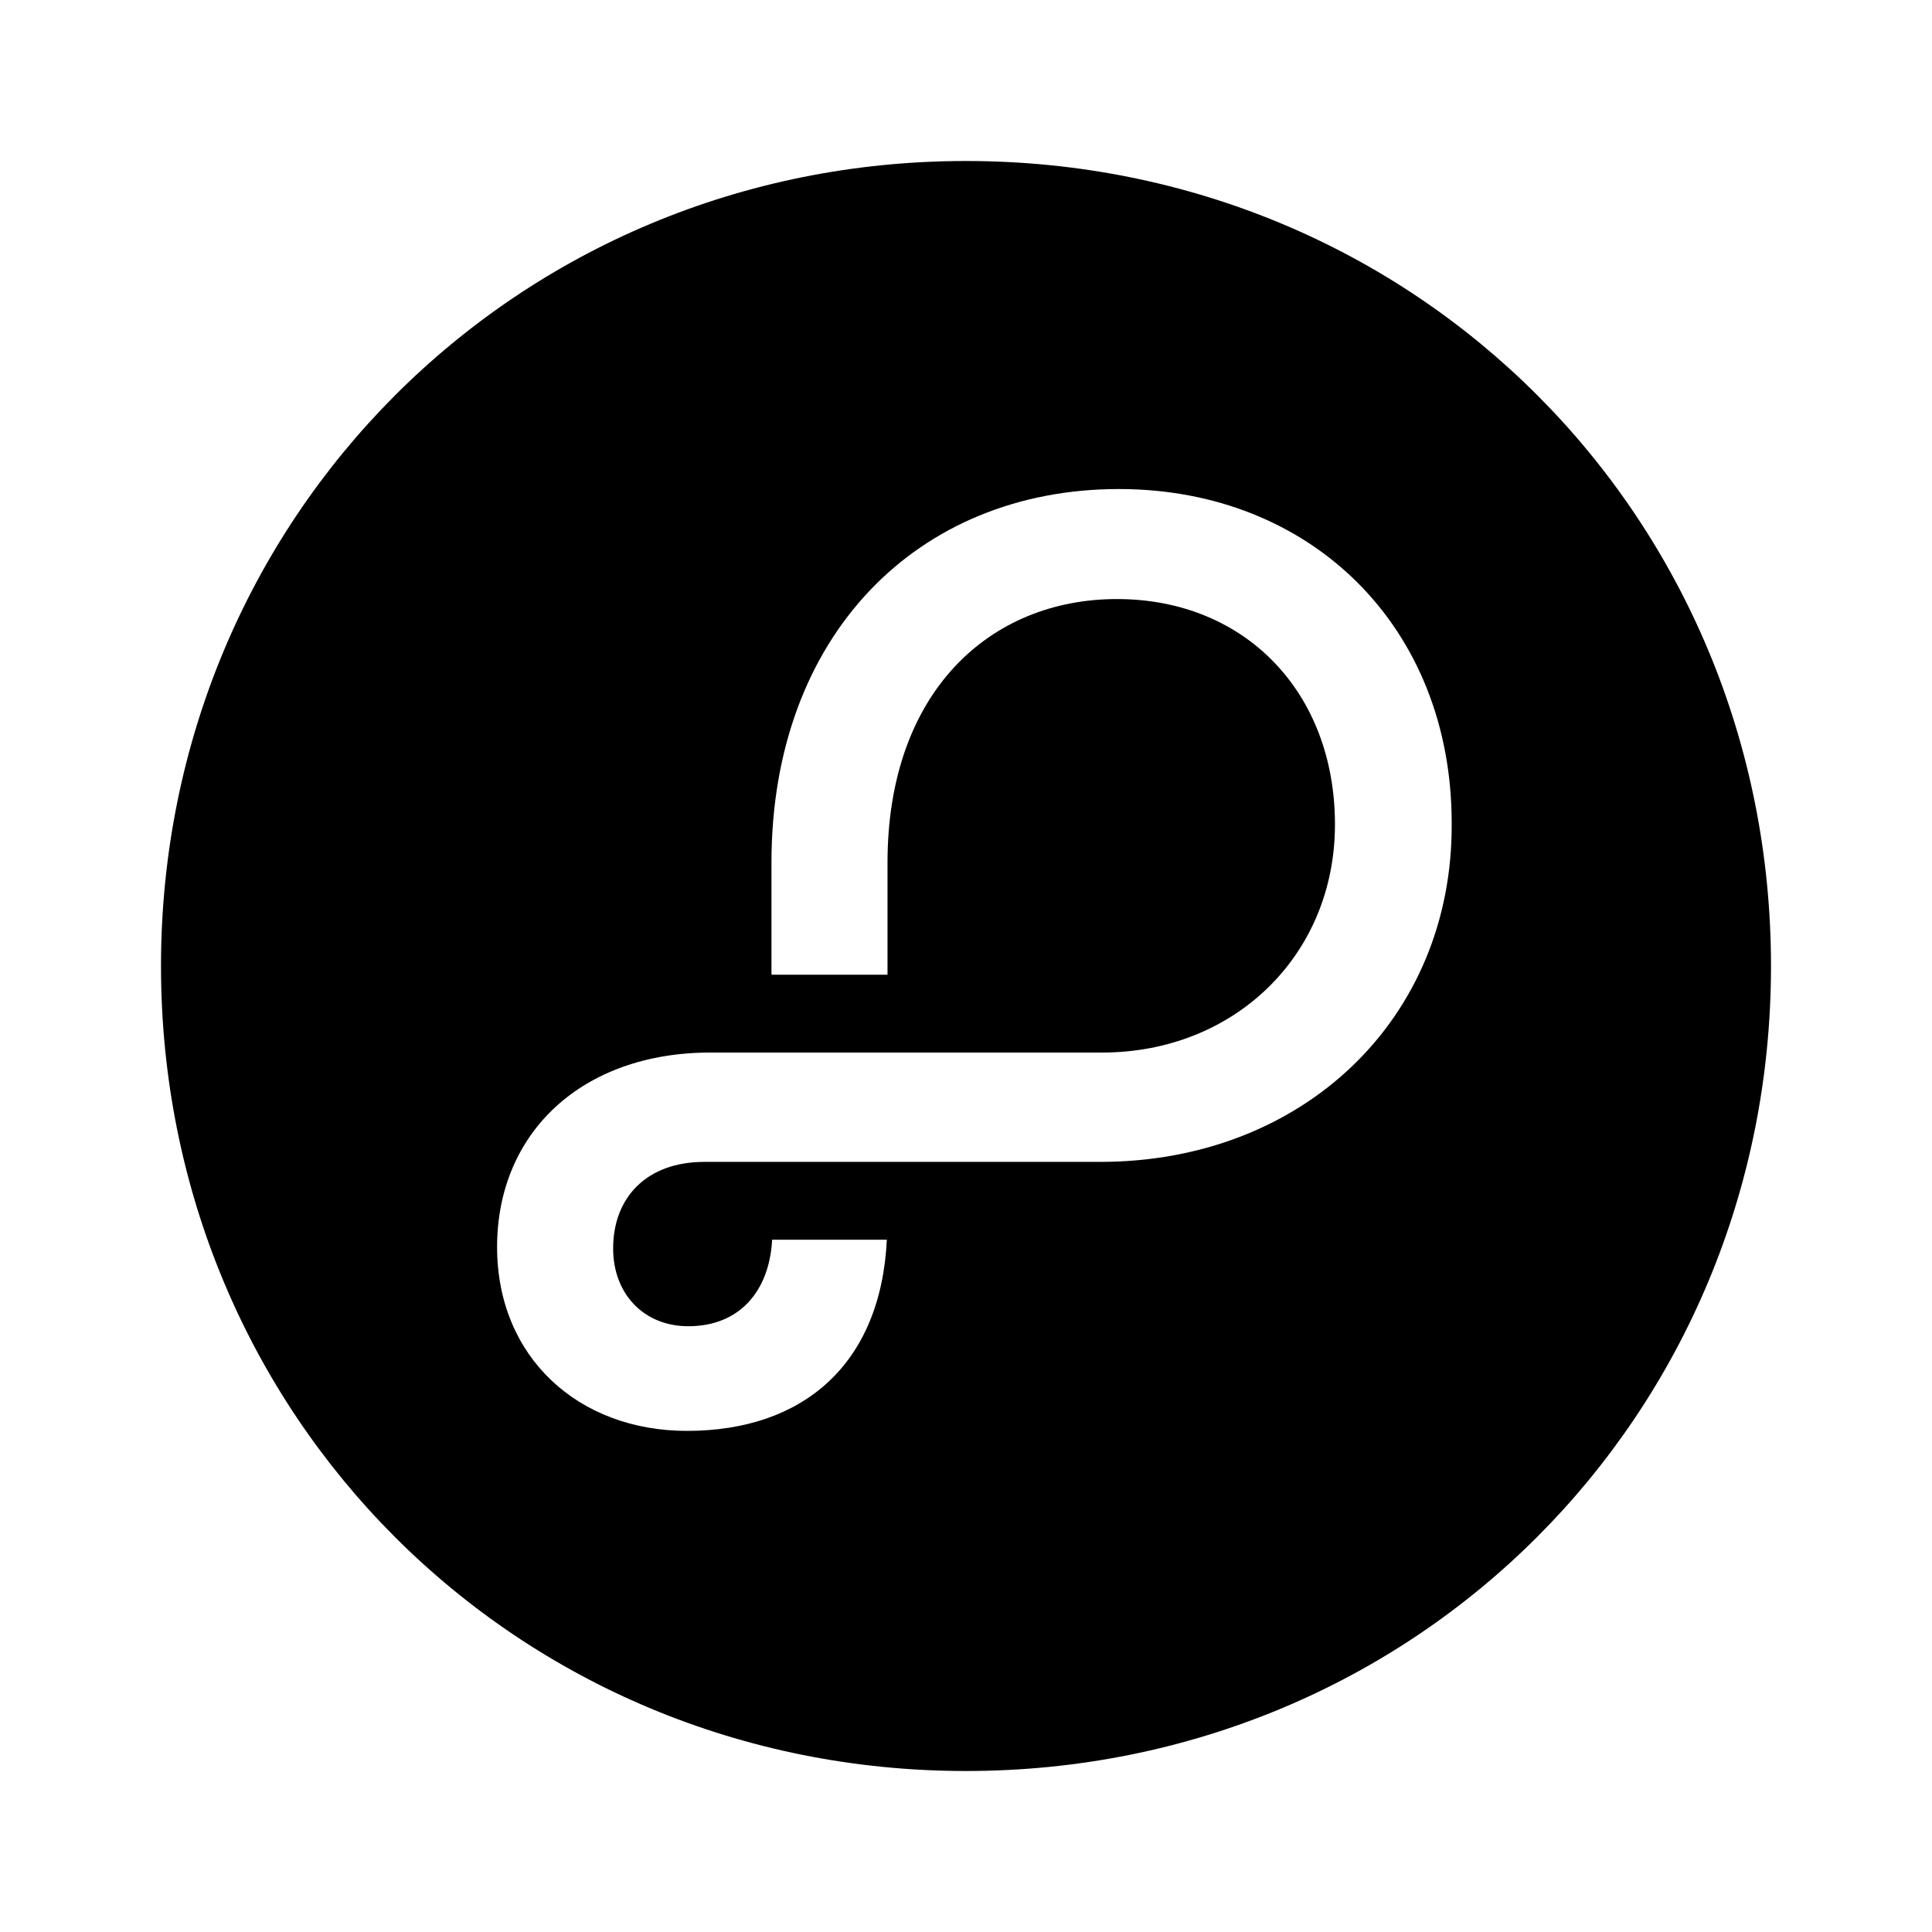
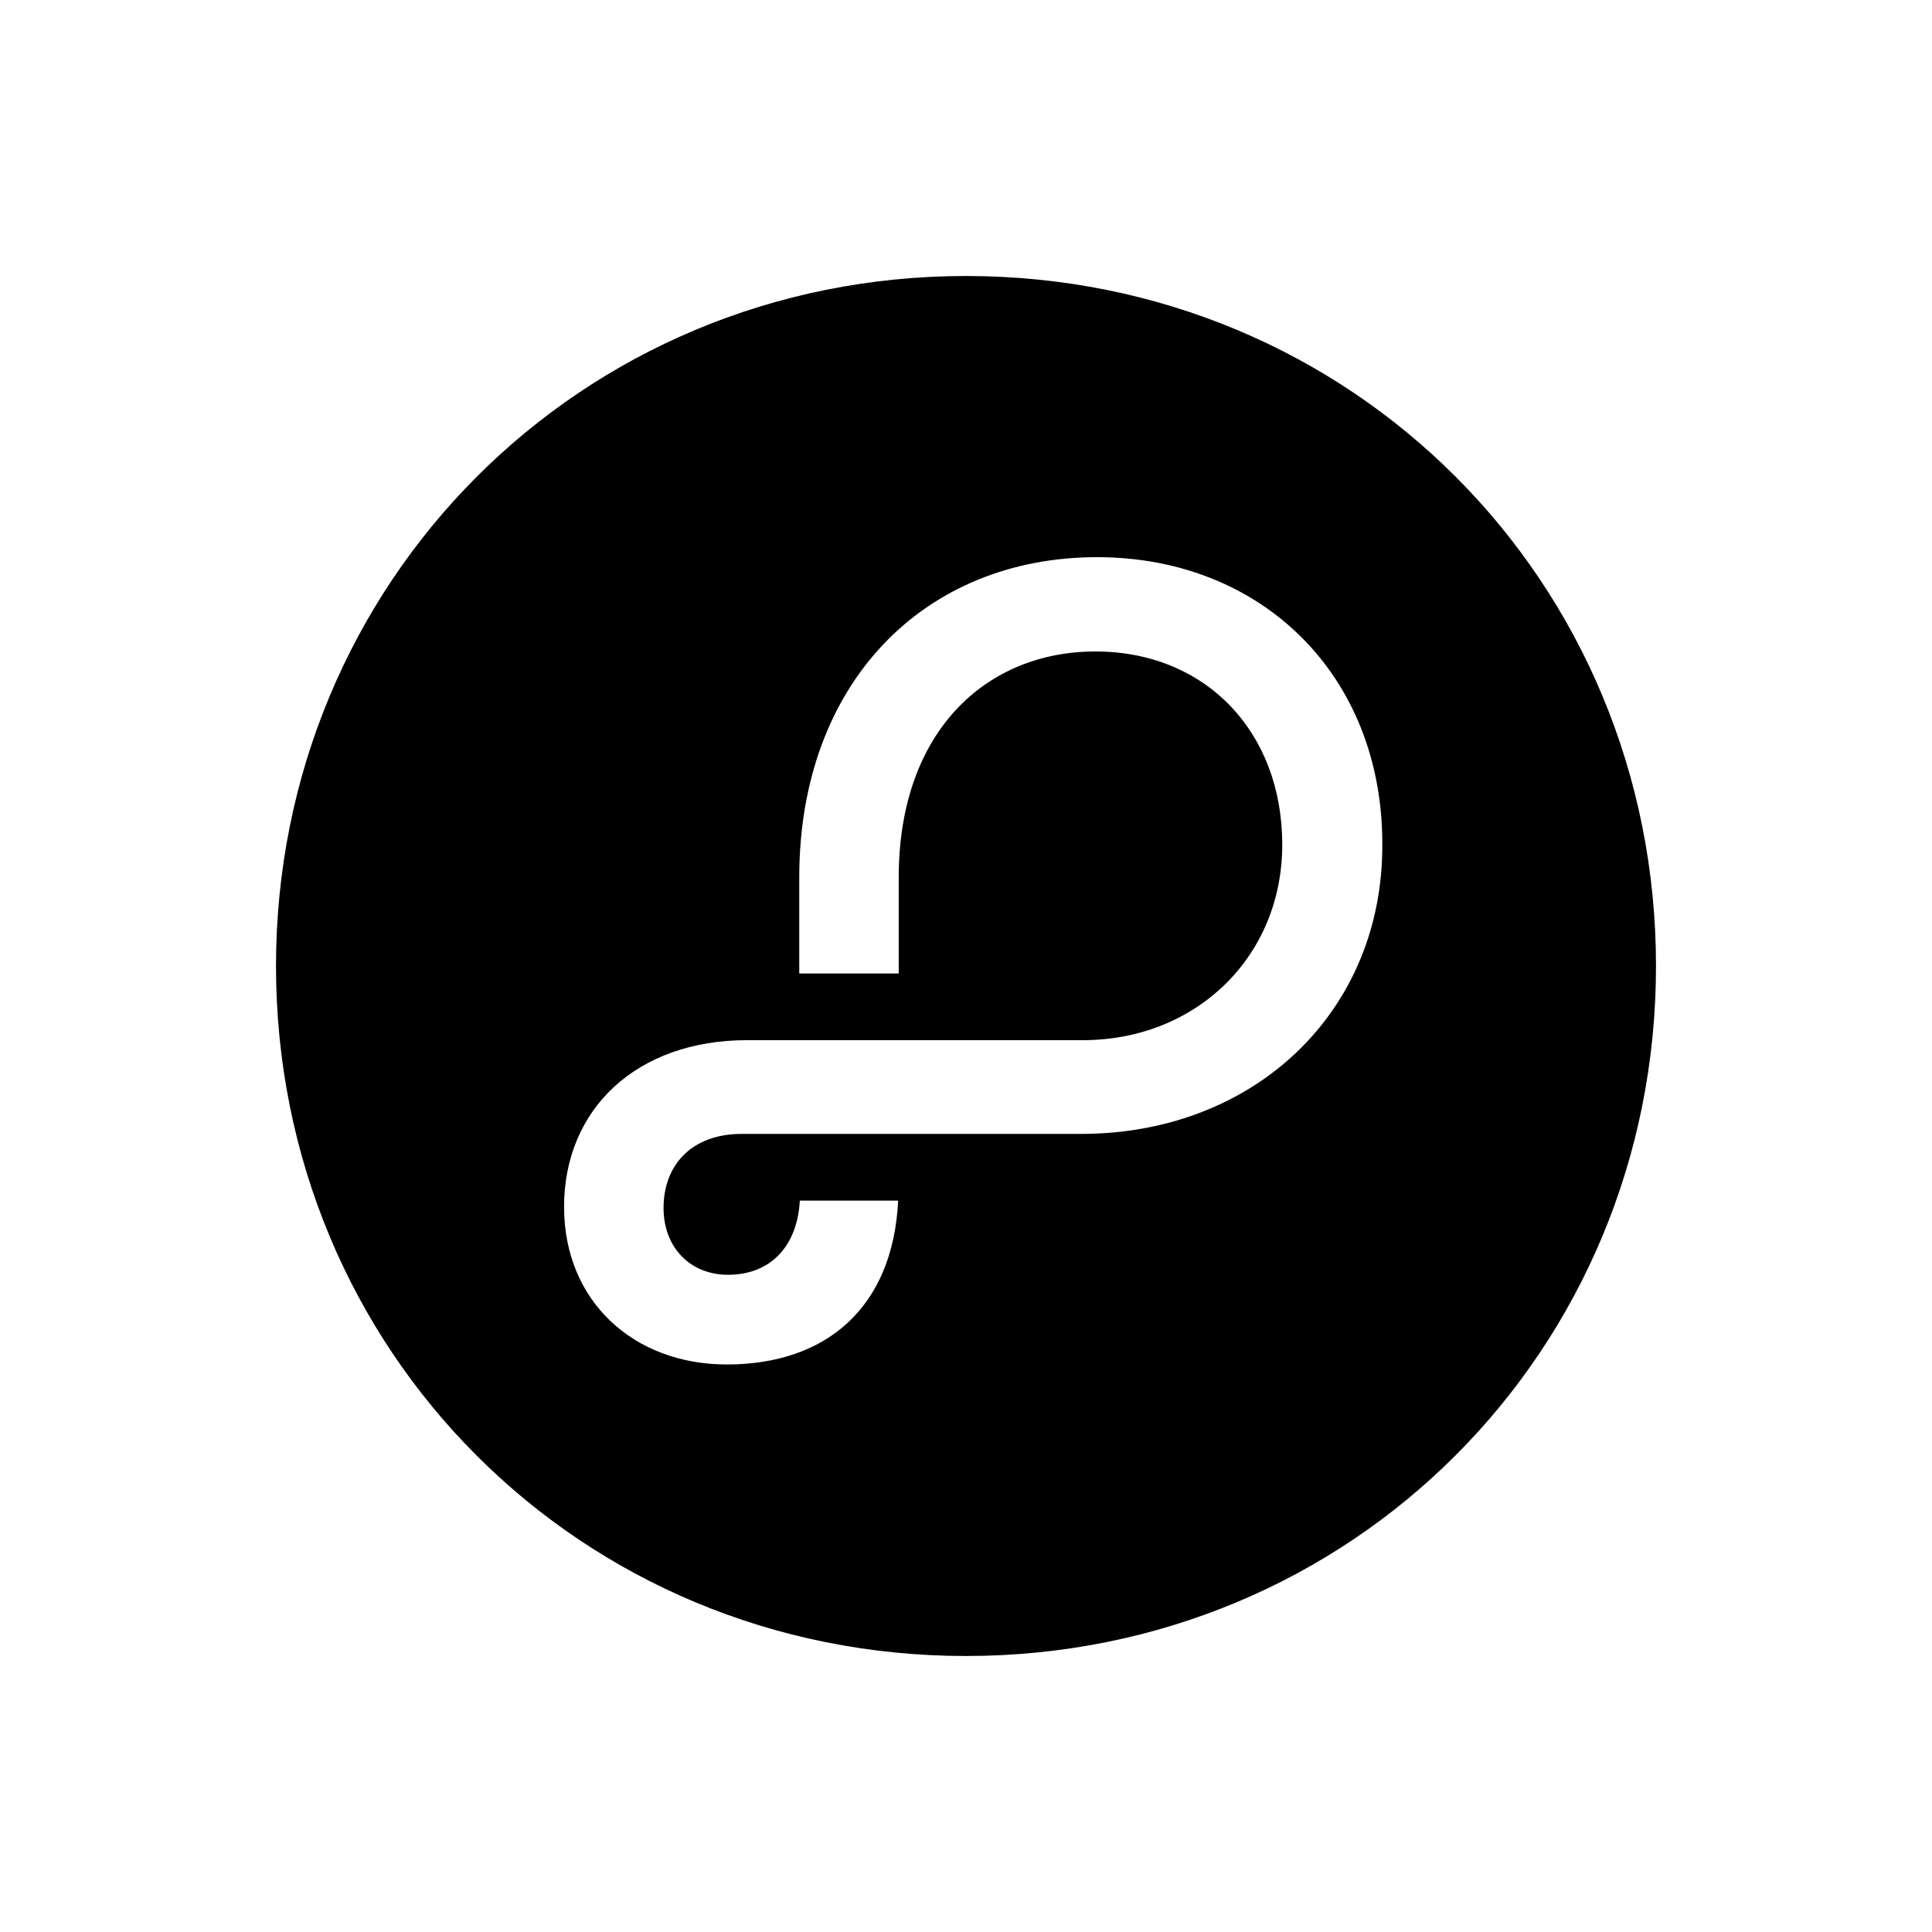
- <svg xmlns="http://www.w3.org/2000/svg" width="3000" height="3000" viewBox="0 0 3000 3000">
-   <path id="Path" fill="#000000" stroke="none" d="M 1708.33 1804.17 L 1093.75 1804.17 C 1004.17 1804.17 952.08 1859.375 952.08 1938.545 C 952.08 2009.375 1000 2059.375 1068.75 2059.375 C 1148.955 2059.375 1194.795 2004.17 1198.955 1925 L 1377.08 1925 C 1367.705 2118.75 1246.875 2221.875 1066.67 2221.875 C 897.92 2221.875 771.875 2107.295 771.875 1936.455 C 771.875 1758.33 904.17 1634.375 1103.125 1634.375 L 1711.455 1634.375 C 1916.67 1634.375 2072.92 1483.33 2072.92 1280.205 C 2072.92 1075 1933.33 930.205 1734.375 930.205 C 1537.5 930.205 1378.125 1073.955 1378.125 1339.58 L 1378.125 1513.545 L 1197.92 1513.545 L 1197.92 1339.58 C 1197.92 987.5 1423.955 759.375 1737.5 759.375 C 2036.455 759.375 2254.17 973.955 2254.17 1278.125 C 2256.25 1582.295 2022.92 1804.17 1708.33 1804.17 Z M 1500 2750 C 2198.955 2750 2750 2196.875 2750 1500 C 2750 803.125 2198.955 250 1500 250 C 801.045 250 250 805.205 250 1500 C 250 2196.875 801.045 2750 1500 2750 Z" />
+ <svg xmlns="http://www.w3.org/2000/svg" width="3500" height="3500" viewBox="0 0 3500 3500">
+   <path id="Path" fill="#000000" stroke="none" d="M 1958.33 2054.17 L 1343.75 2054.17 C 1254.17 2054.17 1202.08 2109.375 1202.08 2188.545 C 1202.08 2259.375 1250 2309.375 1318.75 2309.375 C 1398.955 2309.375 1444.795 2254.17 1448.955 2175 L 1627.08 2175 C 1617.705 2368.75 1496.875 2471.875 1316.67 2471.875 C 1147.92 2471.875 1021.875 2357.295 1021.875 2186.455 C 1021.875 2008.33 1154.17 1884.375 1353.125 1884.375 L 1961.455 1884.375 C 2166.67 1884.375 2322.92 1733.33 2322.92 1530.205 C 2322.92 1325 2183.33 1180.205 1984.375 1180.205 C 1787.5 1180.205 1628.125 1323.955 1628.125 1589.58 L 1628.125 1763.545 L 1447.92 1763.545 L 1447.92 1589.58 C 1447.92 1237.5 1673.955 1009.375 1987.5 1009.375 C 2286.455 1009.375 2504.17 1223.955 2504.17 1528.125 C 2506.25 1832.295 2272.92 2054.17 1958.33 2054.17 Z M 1750 3000 C 2448.955 3000 3000 2446.875 3000 1750 C 3000 1053.125 2448.955 500 1750 500 C 1051.045 500 500 1055.205 500 1750 C 500 2446.875 1051.045 3000 1750 3000 Z" />
</svg>
